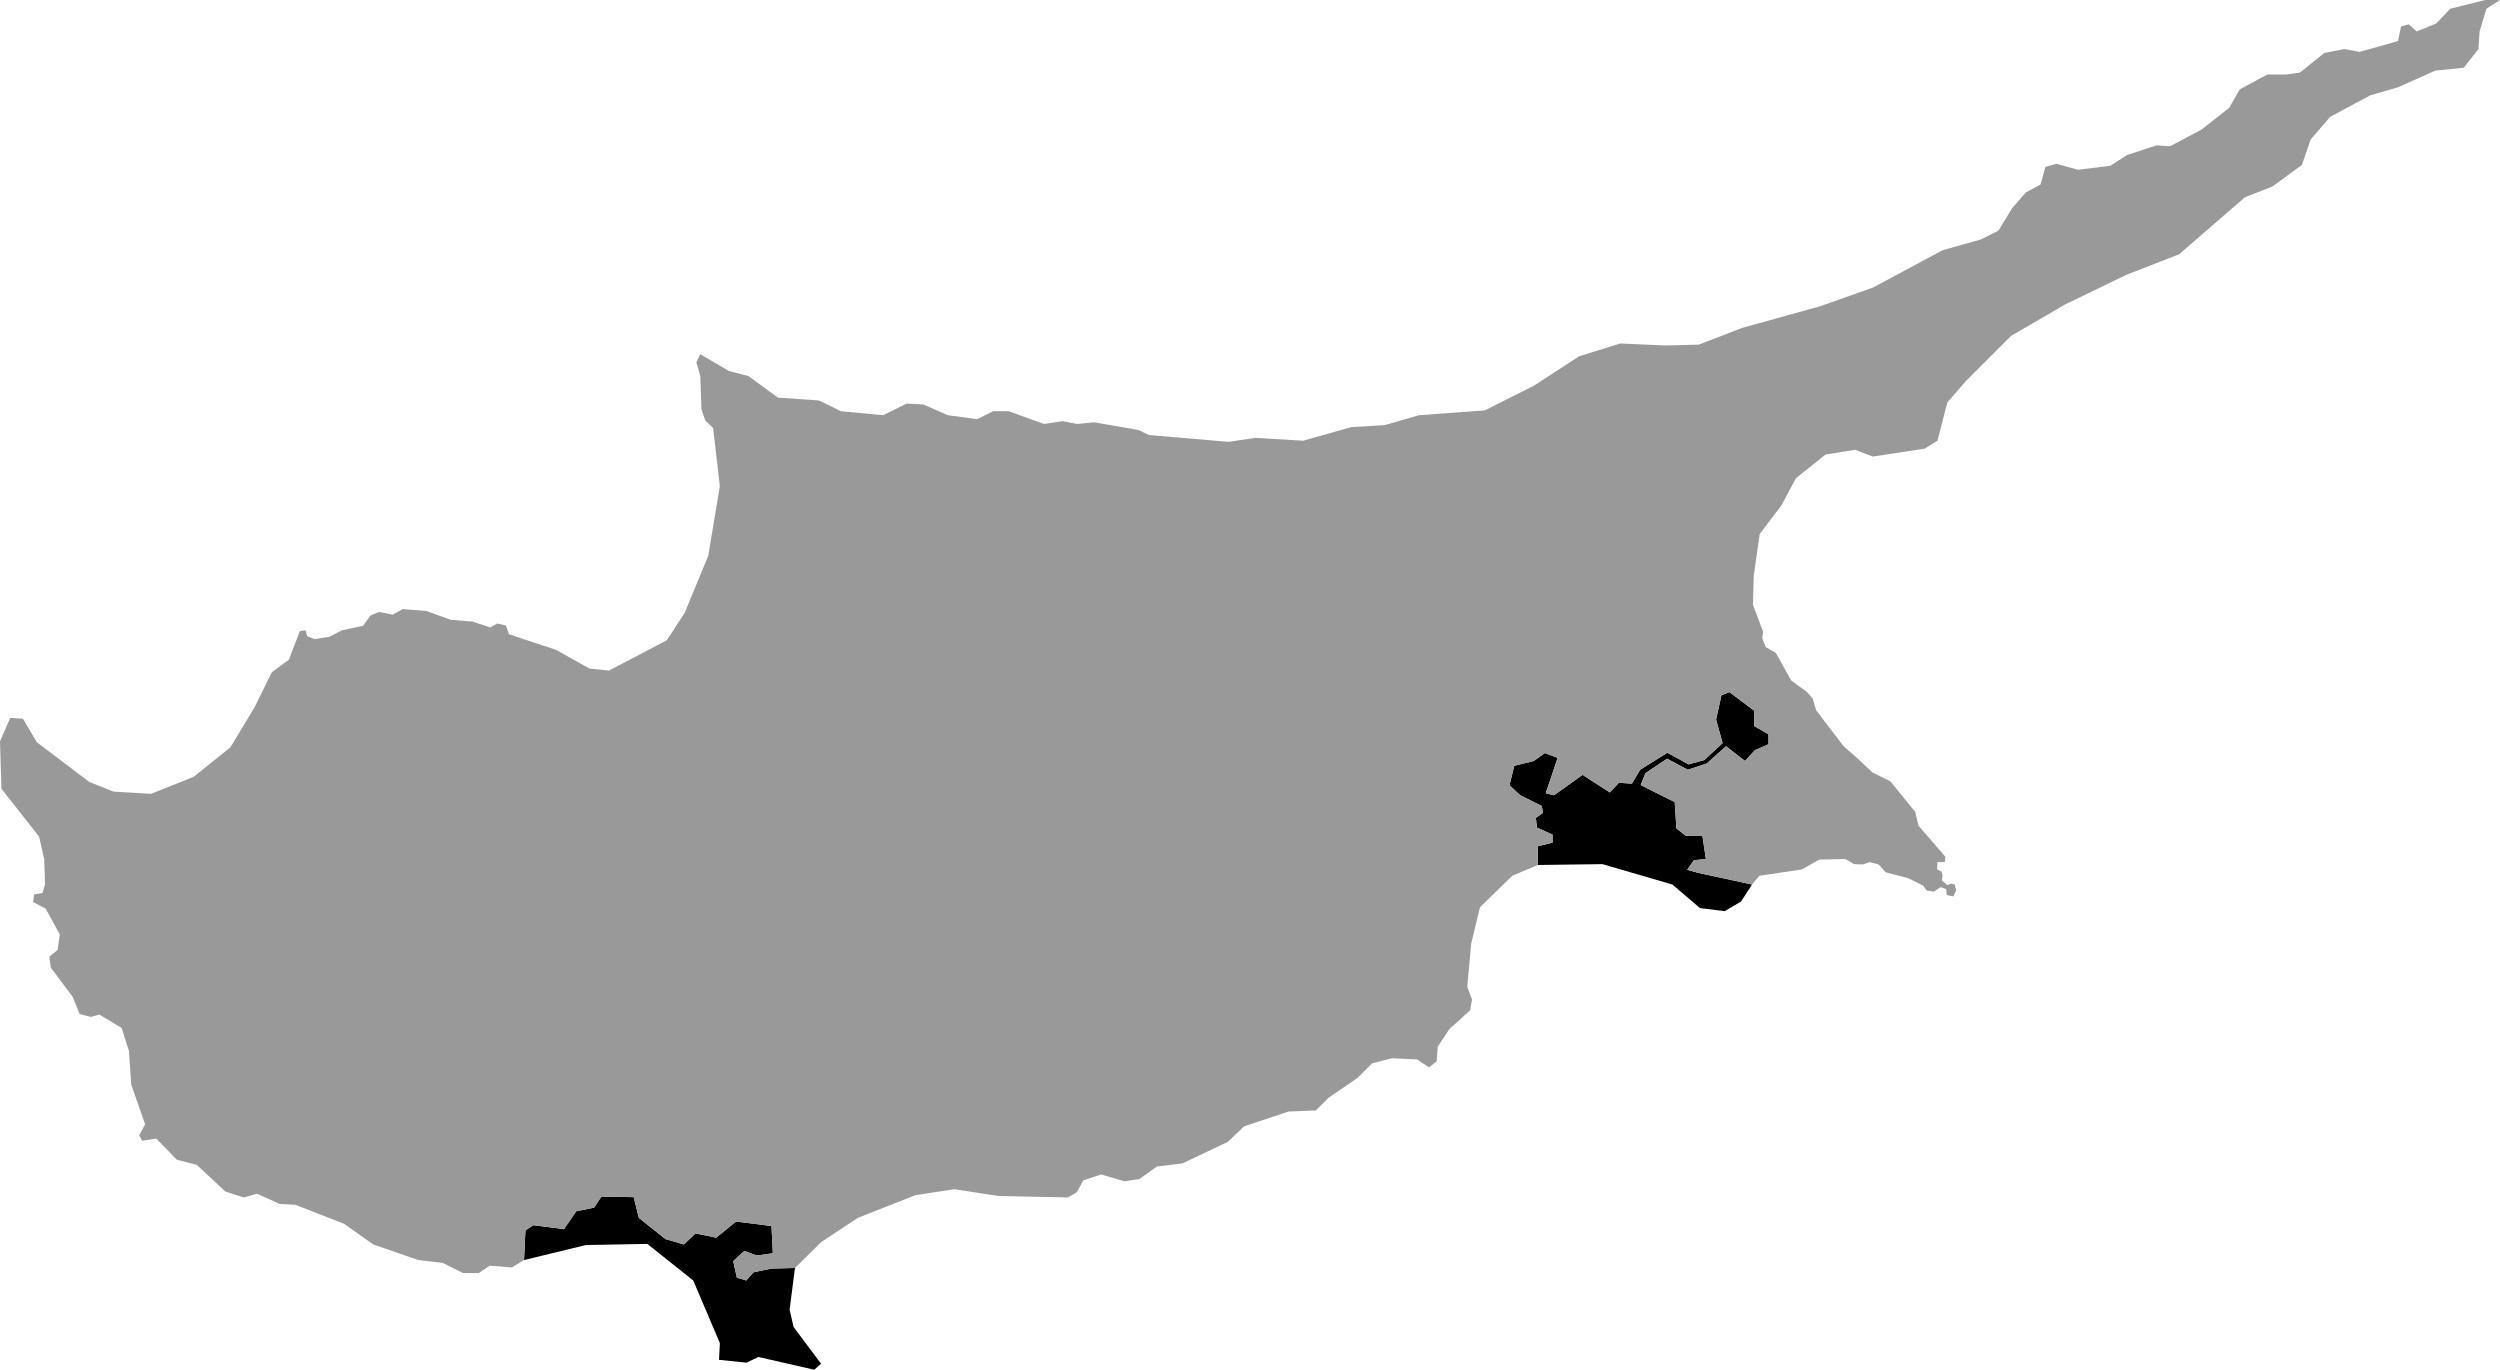
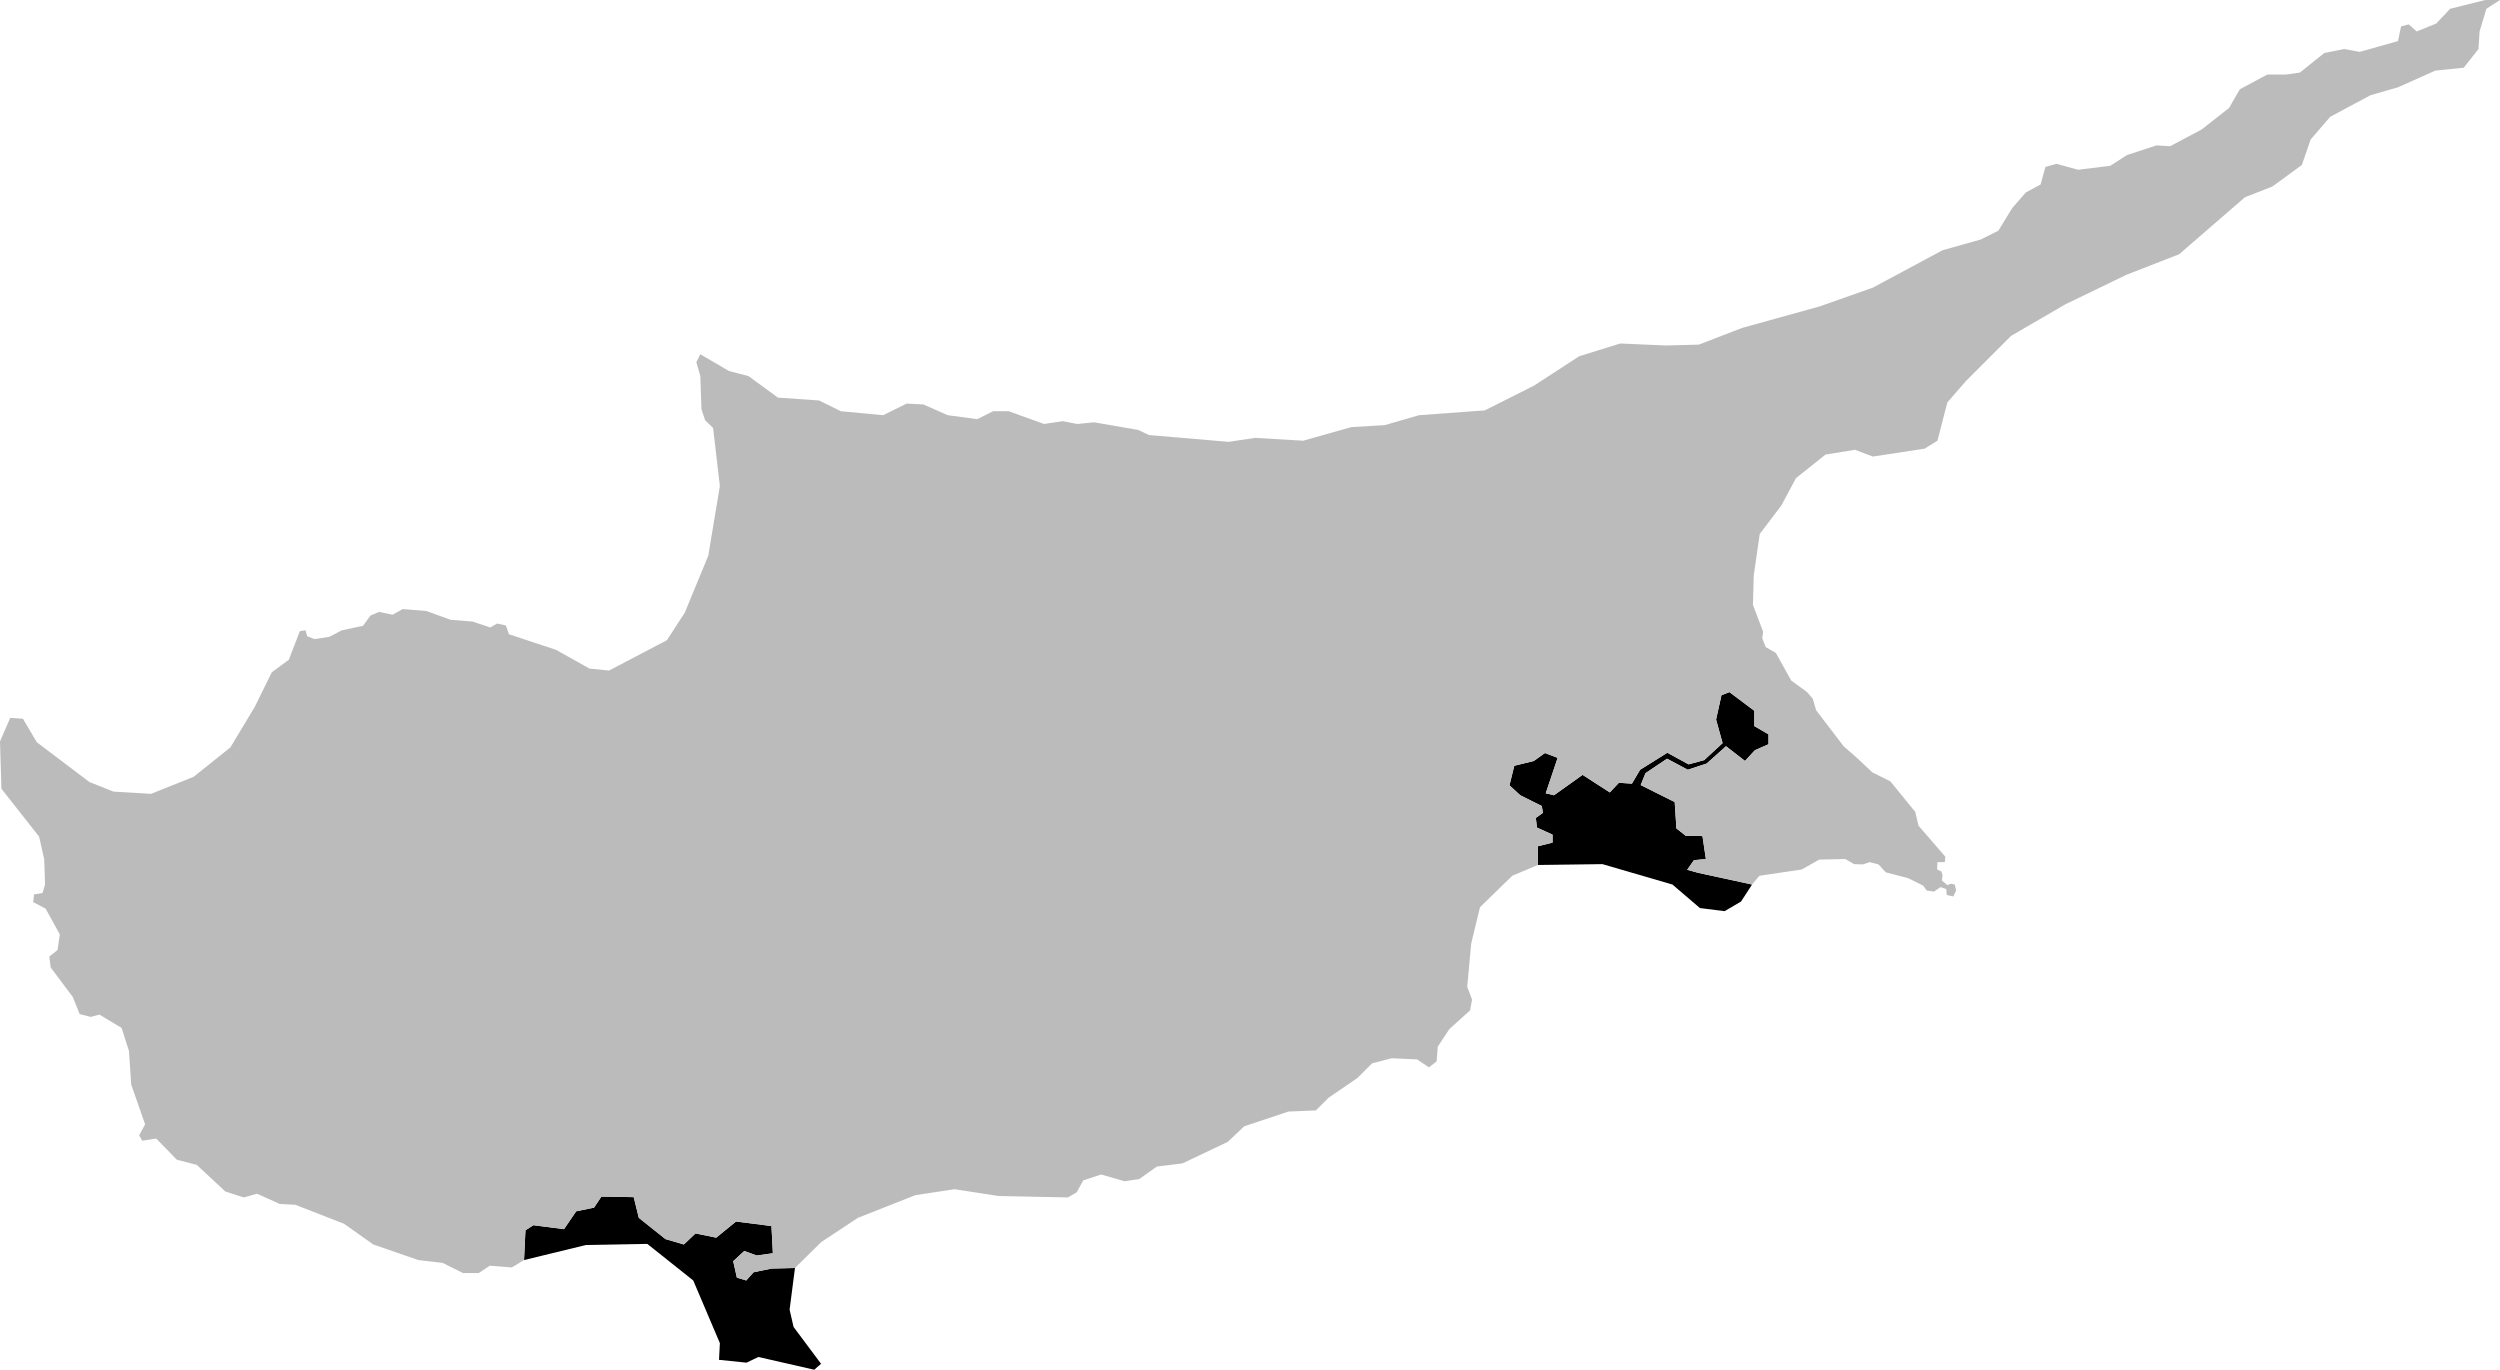
<svg xmlns="http://www.w3.org/2000/svg" viewBox="760.995 312.316 8.821 4.833">
  <path d="M767.177,315.437l-0.189-0.041l-0.04-0.011l0.024-0.034l0.042-0.004l-0.012-0.081l-0.059-0.001l-0.033-0.026l-0.006-0.093l-0.12-0.06l0.017-0.042l0.076-0.051l0.073,0.039l0.067-0.022l0.068-0.061l0.067,0.052l0.035-0.038l0.048-0.021v-0.035l-0.05-0.029v-0.054l-0.088-0.066l-0.028,0.011l-0.019,0.086l0.023,0.083l-0.065,0.06l-0.055,0.015l-0.075-0.041l-0.096,0.06l-0.029,0.049l-0.046-0.003l-0.032,0.034l-0.096-0.062l-0.101,0.072l-0.029-0.007l0.042-0.125l-0.045-0.017l-0.039,0.028l-0.069,0.017l-0.017,0.069l0.038,0.035l0.076,0.038l0.004,0.024l-0.025,0.018l0.004,0.034l0.055,0.025v0.028l-0.052,0.013v0.066l0.228-0.003l0.247,0.072l0.097,0.083l0.087,0.011l0.058-0.034l0.039-0.06L767.177,315.437z M762.844,316.762l0.005-0.105l0.028-0.018l0.108,0.014l0.043-0.063l0.063-0.013l0.026-0.039l0.114,0.002l0.018,0.073l0.094,0.075l0.065,0.019l0.041-0.039l0.073,0.015l0.07-0.057l0.125,0.016l0.005,0.096l-0.057,0.008l-0.044-0.016l-0.039,0.036l0.013,0.058l0.033,0.01l0.026-0.029l0.063-0.013l0.083-0.002l-0.019,0.147l0.014,0.061l0.097,0.13l-0.024,0.021l-0.197-0.045l-0.042,0.02l-0.097-0.01l0.003-0.059l-0.094-0.221l-0.162-0.129l-0.217,0.004l-0.218,0.053L762.844,316.762z" />
-   <path fill="#999" d="M767.177,315.437l-0.189-0.041l-0.04-0.011l0.024-0.034l0.042-0.004l-0.012-0.081l-0.059-0.001l-0.033-0.026l-0.006-0.093l-0.12-0.06l0.017-0.042l0.076-0.051l0.073,0.039l0.067-0.022l0.068-0.061l0.067,0.052l0.035-0.038l0.048-0.021v-0.035l-0.05-0.029v-0.054l-0.088-0.066l-0.028,0.011l-0.019,0.086l0.023,0.083l-0.065,0.06l-0.055,0.015l-0.075-0.041l-0.096,0.06l-0.029,0.049l-0.046-0.003l-0.032,0.034l-0.096-0.062l-0.101,0.072l-0.029-0.007l0.042-0.125l-0.045-0.017l-0.039,0.028l-0.069,0.017l-0.017,0.069l0.038,0.035l0.076,0.038l0.004,0.024l-0.025,0.018l0.004,0.034l0.055,0.025v0.028l-0.052,0.013v0.066l-0.09,0.038l-0.114,0.111l-0.031,0.128l-0.014,0.153l0.017,0.045l-0.007,0.038l-0.073,0.066l-0.041,0.062l-0.004,0.052l-0.027,0.021l-0.042-0.028l-0.09-0.004l-0.069,0.018l-0.052,0.052l-0.101,0.069l-0.045,0.045l-0.097,0.004l-0.156,0.052l-0.058,0.055l-0.16,0.076l-0.09,0.011l-0.062,0.044l-0.052,0.008l-0.083-0.024l-0.063,0.021l-0.023,0.042l-0.031,0.018l-0.245-0.005l-0.155-0.024l-0.138,0.021l-0.203,0.08l-0.13,0.086l-0.092,0.091l-0.083,0.002l-0.063,0.013l-0.026,0.029l-0.033-0.01l-0.013-0.058l0.039-0.036l0.044,0.016l0.057-0.008l-0.005-0.096l-0.125-0.016l-0.07,0.057l-0.073-0.015l-0.041,0.039l-0.065-0.019l-0.094-0.075l-0.018-0.073l-0.114-0.002l-0.026,0.039l-0.063,0.013l-0.043,0.063l-0.108-0.014l-0.028,0.018l-0.005,0.105l-0.043,0.026l-0.078-0.006l-0.039,0.026h-0.055l-0.072-0.036l-0.086-0.01l-0.159-0.055l-0.103-0.073l-0.172-0.067l-0.055-0.003l-0.08-0.036l-0.047,0.013l-0.065-0.021l-0.101-0.094l-0.07-0.018l-0.073-0.075l-0.049,0.008l-0.011-0.019l0.021-0.039l-0.049-0.14l-0.008-0.119l-0.026-0.081l-0.078-0.047l-0.031,0.008l-0.039-0.01l-0.024-0.06l-0.078-0.104l-0.005-0.039l0.029-0.023l0.008-0.055l-0.05-0.091l-0.044-0.023l0.003-0.027l0.03-0.005l0.009-0.03l-0.003-0.089l-0.018-0.08l-0.133-0.169l-0.005-0.167l0.036-0.083l0.045,0.003l0.049,0.083l0.185,0.14l0.085,0.034l0.133,0.008l0.15-0.06l0.13-0.104l0.086-0.143l0.06-0.122l0.06-0.044l0.039-0.101l0.02-0.003l0.006,0.021l0.026,0.01l0.052-0.008l0.044-0.023l0.075-0.016l0.026-0.036l0.031-0.013l0.047,0.01l0.036-0.02l0.084,0.007l0.085,0.031l0.077,0.006l0.063,0.021l0.024-0.014l0.031,0.007l0.011,0.031l0.166,0.055l0.118,0.066l0.069,0.007l0.118-0.062l0.086-0.045l0.063-0.097l0.083-0.201l0.041-0.246l-0.024-0.205l-0.028-0.027l-0.013-0.039l-0.004-0.117l-0.014-0.049l0.014-0.028l0.101,0.059l0.069,0.018l0.104,0.076l0.145,0.01l0.077,0.038l0.149,0.014l0.083-0.041l0.059,0.003l0.086,0.038l0.104,0.014l0.056-0.028h0.055l0.125,0.045l0.066-0.01l0.051,0.01l0.059-0.006l0.156,0.027l0.038,0.018l0.281,0.024l0.094-0.014l0.169,0.01l0.17-0.048l0.118-0.007l0.121-0.035l0.232-0.017l0.173-0.087l0.16-0.104l0.145-0.045l0.16,0.007l0.117-0.003l0.153-0.059l0.274-0.076l0.187-0.066l0.246-0.132l0.135-0.038l0.062-0.031l0.049-0.08l0.048-0.055l0.052-0.028l0.017-0.062l0.039-0.011l0.076,0.021l0.114-0.014l0.059-0.038l0.104-0.034l0.048,0.003l0.111-0.059l0.097-0.076l0.038-0.066l0.097-0.052h0.066l0.049-0.007l0.086-0.069l0.07-0.014l0.055,0.01l0.135-0.038l0.011-0.052l0.027-0.007l0.028,0.025l0.069-0.028l0.049-0.052l0.124-0.031h0.052l-0.048,0.031l-0.024,0.08l-0.004,0.062l-0.052,0.066l-0.1,0.01l-0.132,0.059l-0.097,0.028l-0.142,0.076l-0.069,0.08l-0.031,0.09l-0.104,0.076l-0.097,0.038l-0.232,0.201l-0.187,0.073l-0.215,0.104l-0.191,0.111l-0.159,0.159l-0.066,0.076l-0.035,0.135l-0.045,0.028l-0.183,0.028l-0.063-0.024l-0.104,0.017l-0.104,0.083l-0.052,0.097l-0.076,0.1l-0.021,0.146l-0.003,0.104l0.036,0.095l-0.003,0.023l0.012,0.031l0.036,0.021l0.054,0.097l0.056,0.041l0.02,0.023l0.012,0.041l0.097,0.127l0.049,0.043l0.052,0.049l0.064,0.032l0.088,0.108l0.011,0.048l0.095,0.11l-0.002,0.019h-0.026l-0.001,0.026l0.015,0.007l0.004,0.012l-0.002,0.02l0.019,0.016l0.012-0.005l0.014,0.003l0.005,0.021l-0.01,0.021l-0.023-0.005l-0.002-0.021l-0.02-0.007l-0.023,0.016l-0.026-0.004l-0.012-0.017l-0.052-0.026l-0.08-0.021l-0.026-0.028l-0.031-0.008l-0.024,0.008l-0.031-0.001l-0.031-0.018l-0.092,0.002l-0.062,0.035l-0.149,0.022l-0.026,0.031L767.177,315.437z" />
+   <path fill="#bbb" d="M767.177,315.437l-0.189-0.041l-0.04-0.011l0.024-0.034l0.042-0.004l-0.012-0.081l-0.059-0.001l-0.033-0.026l-0.006-0.093l-0.12-0.06l0.017-0.042l0.076-0.051l0.073,0.039l0.067-0.022l0.068-0.061l0.067,0.052l0.035-0.038l0.048-0.021v-0.035l-0.05-0.029v-0.054l-0.088-0.066l-0.028,0.011l-0.019,0.086l0.023,0.083l-0.065,0.06l-0.055,0.015l-0.075-0.041l-0.096,0.06l-0.029,0.049l-0.046-0.003l-0.032,0.034l-0.096-0.062l-0.101,0.072l-0.029-0.007l0.042-0.125l-0.045-0.017l-0.039,0.028l-0.069,0.017l-0.017,0.069l0.038,0.035l0.076,0.038l0.004,0.024l-0.025,0.018l0.004,0.034l0.055,0.025v0.028l-0.052,0.013v0.066l-0.09,0.038l-0.114,0.111l-0.031,0.128l-0.014,0.153l0.017,0.045l-0.007,0.038l-0.073,0.066l-0.041,0.062l-0.004,0.052l-0.027,0.021l-0.042-0.028l-0.09-0.004l-0.069,0.018l-0.052,0.052l-0.101,0.069l-0.045,0.045l-0.097,0.004l-0.156,0.052l-0.058,0.055l-0.16,0.076l-0.09,0.011l-0.062,0.044l-0.052,0.008l-0.083-0.024l-0.063,0.021l-0.023,0.042l-0.031,0.018l-0.245-0.005l-0.155-0.024l-0.138,0.021l-0.203,0.08l-0.13,0.086l-0.092,0.091l-0.083,0.002l-0.063,0.013l-0.026,0.029l-0.033-0.01l-0.013-0.058l0.039-0.036l0.044,0.016l0.057-0.008l-0.005-0.096l-0.125-0.016l-0.07,0.057l-0.073-0.015l-0.041,0.039l-0.065-0.019l-0.094-0.075l-0.018-0.073l-0.114-0.002l-0.026,0.039l-0.063,0.013l-0.043,0.063l-0.108-0.014l-0.028,0.018l-0.005,0.105l-0.043,0.026l-0.078-0.006l-0.039,0.026h-0.055l-0.072-0.036l-0.086-0.01l-0.159-0.055l-0.103-0.073l-0.172-0.067l-0.055-0.003l-0.08-0.036l-0.047,0.013l-0.065-0.021l-0.101-0.094l-0.07-0.018l-0.073-0.075l-0.049,0.008l-0.011-0.019l0.021-0.039l-0.049-0.14l-0.008-0.119l-0.026-0.081l-0.078-0.047l-0.031,0.008l-0.039-0.01l-0.024-0.06l-0.078-0.104l-0.005-0.039l0.029-0.023l0.008-0.055l-0.05-0.091l-0.044-0.023l0.003-0.027l0.03-0.005l0.009-0.03l-0.003-0.089l-0.018-0.08l-0.133-0.169l-0.005-0.167l0.036-0.083l0.045,0.003l0.049,0.083l0.185,0.14l0.085,0.034l0.133,0.008l0.15-0.06l0.13-0.104l0.086-0.143l0.06-0.122l0.06-0.044l0.039-0.101l0.02-0.003l0.006,0.021l0.026,0.01l0.052-0.008l0.044-0.023l0.075-0.016l0.026-0.036l0.031-0.013l0.047,0.01l0.036-0.02l0.084,0.007l0.085,0.031l0.077,0.006l0.063,0.021l0.024-0.014l0.031,0.007l0.011,0.031l0.166,0.055l0.118,0.066l0.069,0.007l0.118-0.062l0.086-0.045l0.063-0.097l0.083-0.201l0.041-0.246l-0.024-0.205l-0.028-0.027l-0.013-0.039l-0.004-0.117l-0.014-0.049l0.014-0.028l0.101,0.059l0.069,0.018l0.104,0.076l0.145,0.01l0.077,0.038l0.149,0.014l0.083-0.041l0.059,0.003l0.086,0.038l0.104,0.014l0.056-0.028h0.055l0.125,0.045l0.066-0.01l0.051,0.01l0.059-0.006l0.156,0.027l0.038,0.018l0.281,0.024l0.094-0.014l0.169,0.01l0.17-0.048l0.118-0.007l0.121-0.035l0.232-0.017l0.173-0.087l0.16-0.104l0.145-0.045l0.16,0.007l0.117-0.003l0.153-0.059l0.274-0.076l0.187-0.066l0.246-0.132l0.135-0.038l0.062-0.031l0.049-0.08l0.048-0.055l0.052-0.028l0.017-0.062l0.039-0.011l0.076,0.021l0.114-0.014l0.059-0.038l0.104-0.034l0.048,0.003l0.111-0.059l0.097-0.076l0.038-0.066l0.097-0.052h0.066l0.049-0.007l0.086-0.069l0.07-0.014l0.055,0.01l0.135-0.038l0.011-0.052l0.027-0.007l0.028,0.025l0.069-0.028l0.049-0.052l0.124-0.031h0.052l-0.048,0.031l-0.024,0.08l-0.004,0.062l-0.052,0.066l-0.1,0.01l-0.132,0.059l-0.097,0.028l-0.142,0.076l-0.069,0.08l-0.031,0.09l-0.104,0.076l-0.097,0.038l-0.232,0.201l-0.187,0.073l-0.215,0.104l-0.191,0.111l-0.159,0.159l-0.066,0.076l-0.035,0.135l-0.045,0.028l-0.183,0.028l-0.063-0.024l-0.104,0.017l-0.104,0.083l-0.052,0.097l-0.076,0.1l-0.021,0.146l-0.003,0.104l0.036,0.095l-0.003,0.023l0.012,0.031l0.036,0.021l0.054,0.097l0.056,0.041l0.02,0.023l0.012,0.041l0.097,0.127l0.049,0.043l0.052,0.049l0.064,0.032l0.088,0.108l0.011,0.048l0.095,0.11l-0.002,0.019h-0.026l-0.001,0.026l0.015,0.007l0.004,0.012l-0.002,0.02l0.019,0.016l0.012-0.005l0.014,0.003l0.005,0.021l-0.01,0.021l-0.023-0.005l-0.002-0.021l-0.02-0.007l-0.023,0.016l-0.026-0.004l-0.012-0.017l-0.052-0.026l-0.08-0.021l-0.026-0.028l-0.031-0.008l-0.024,0.008l-0.031-0.001l-0.031-0.018l-0.092,0.002l-0.062,0.035l-0.149,0.022l-0.026,0.031L767.177,315.437z" />
</svg>
